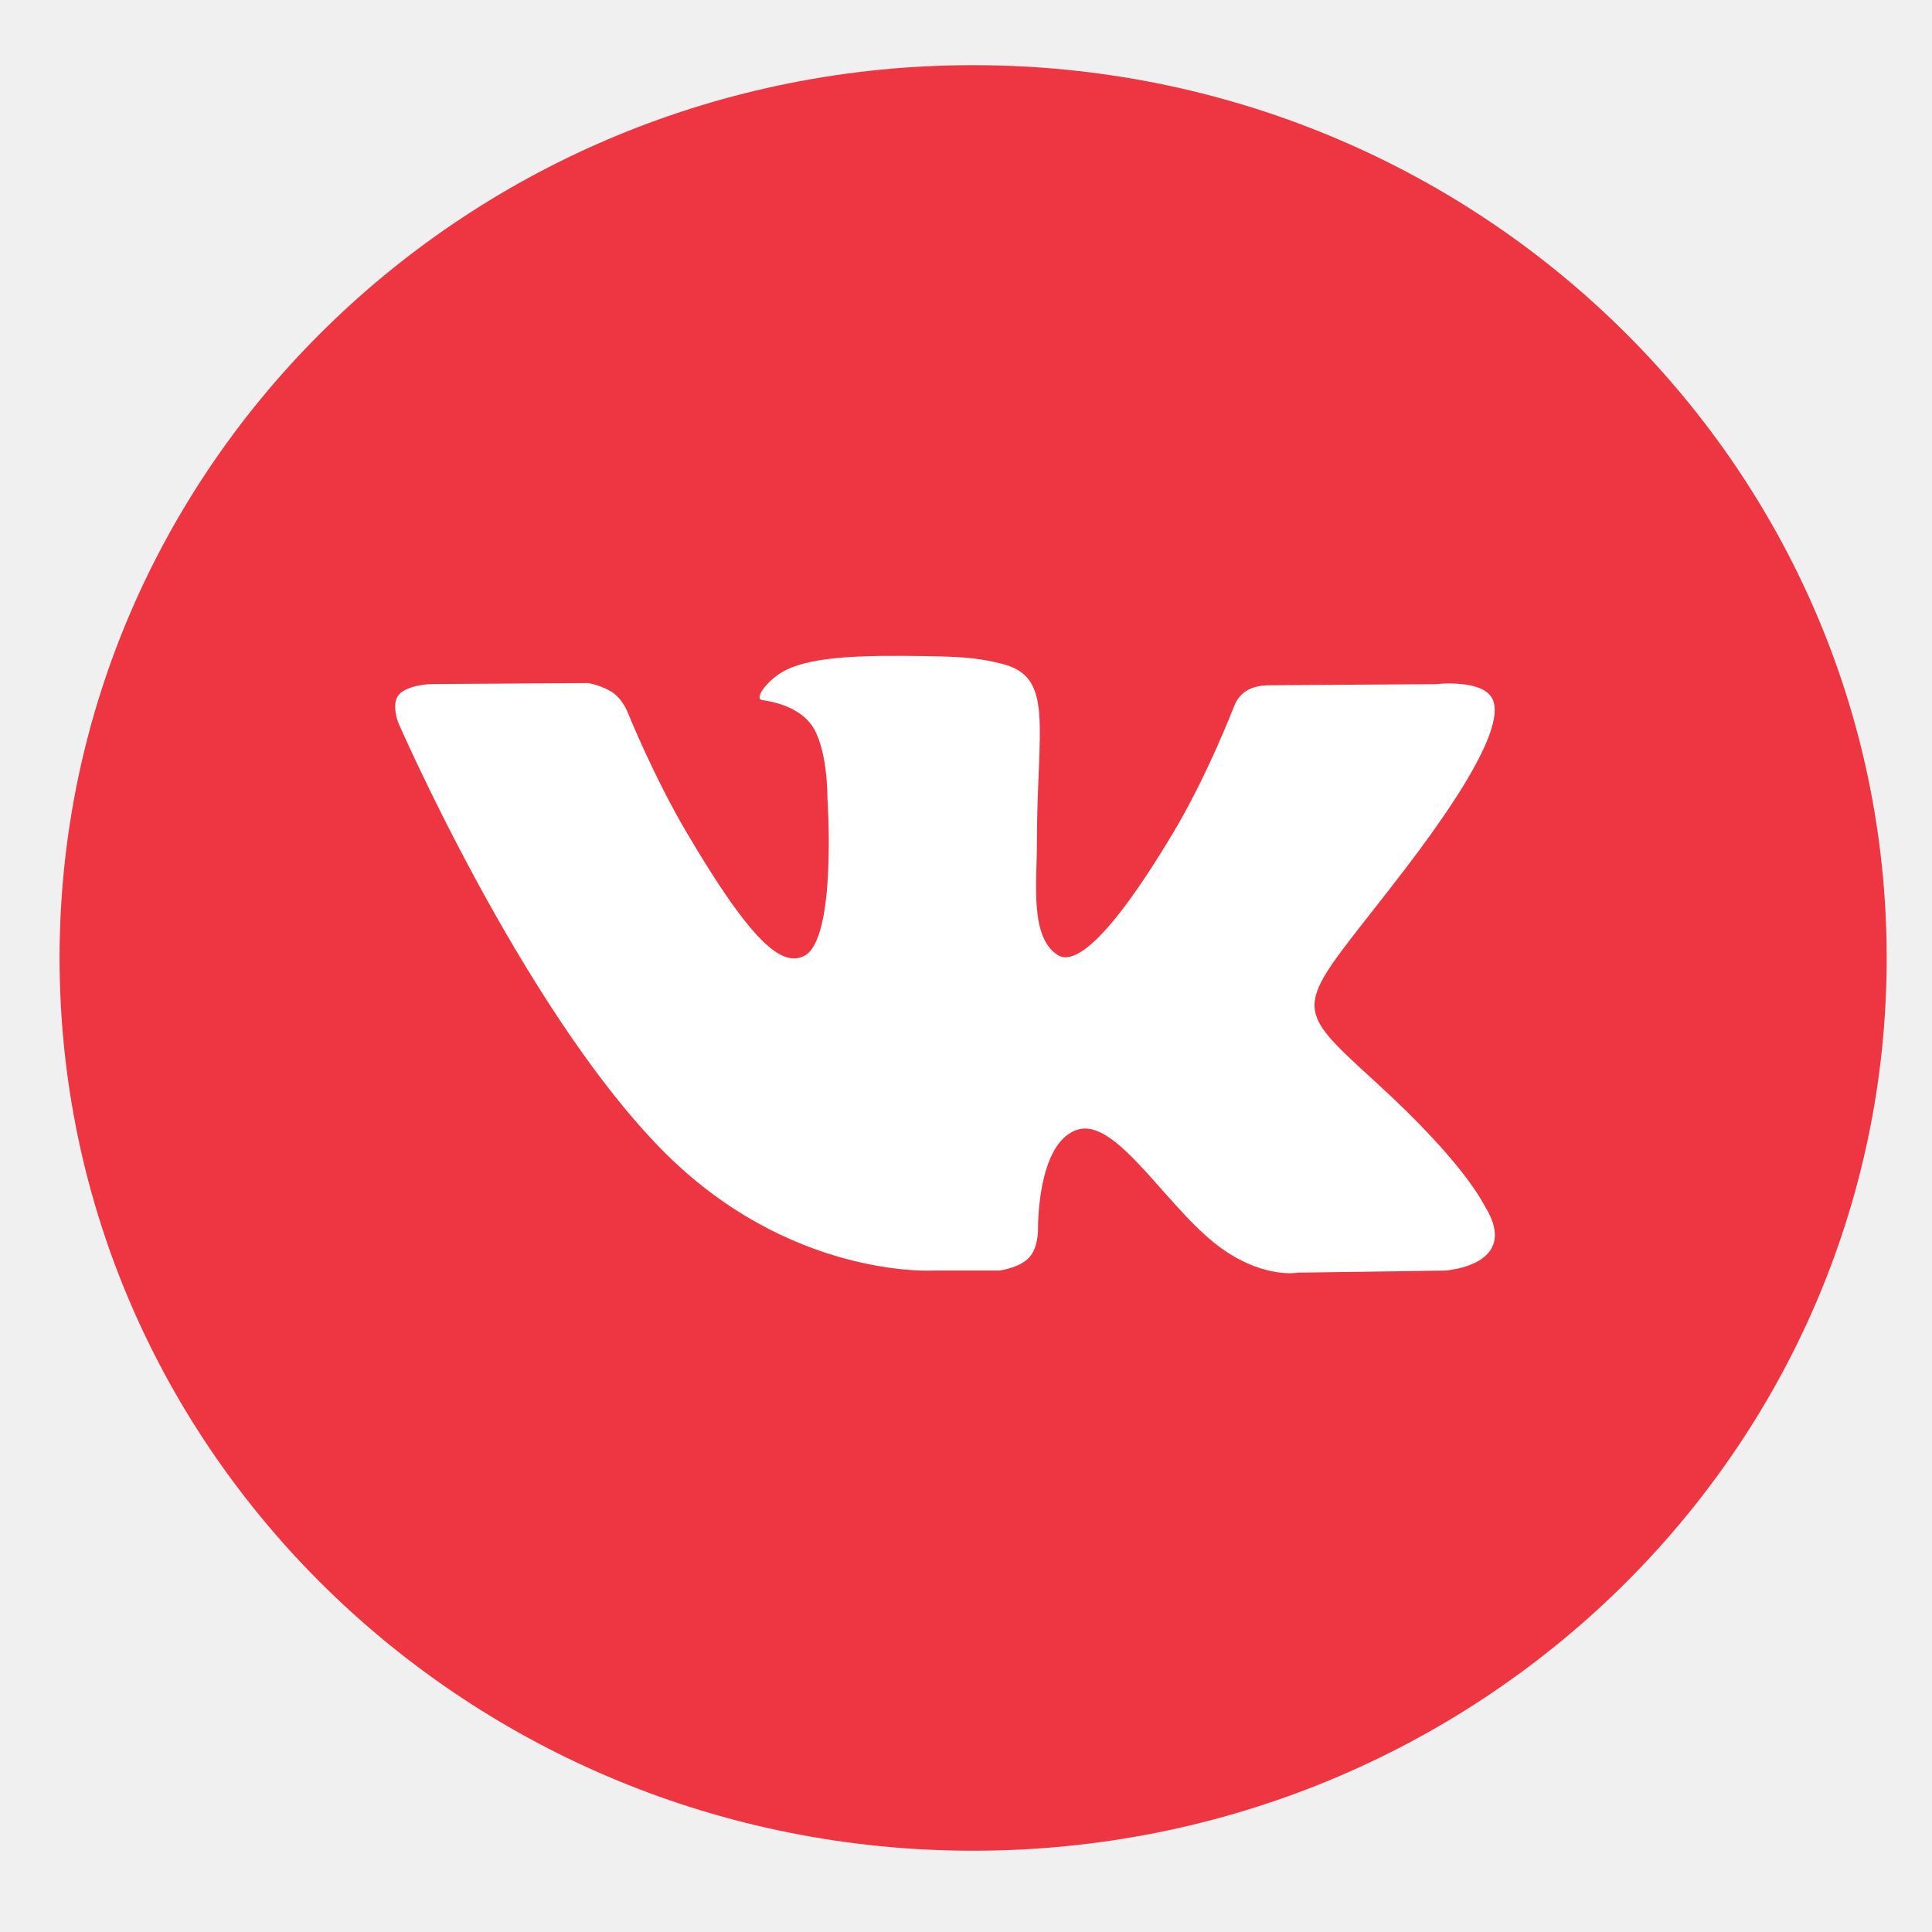
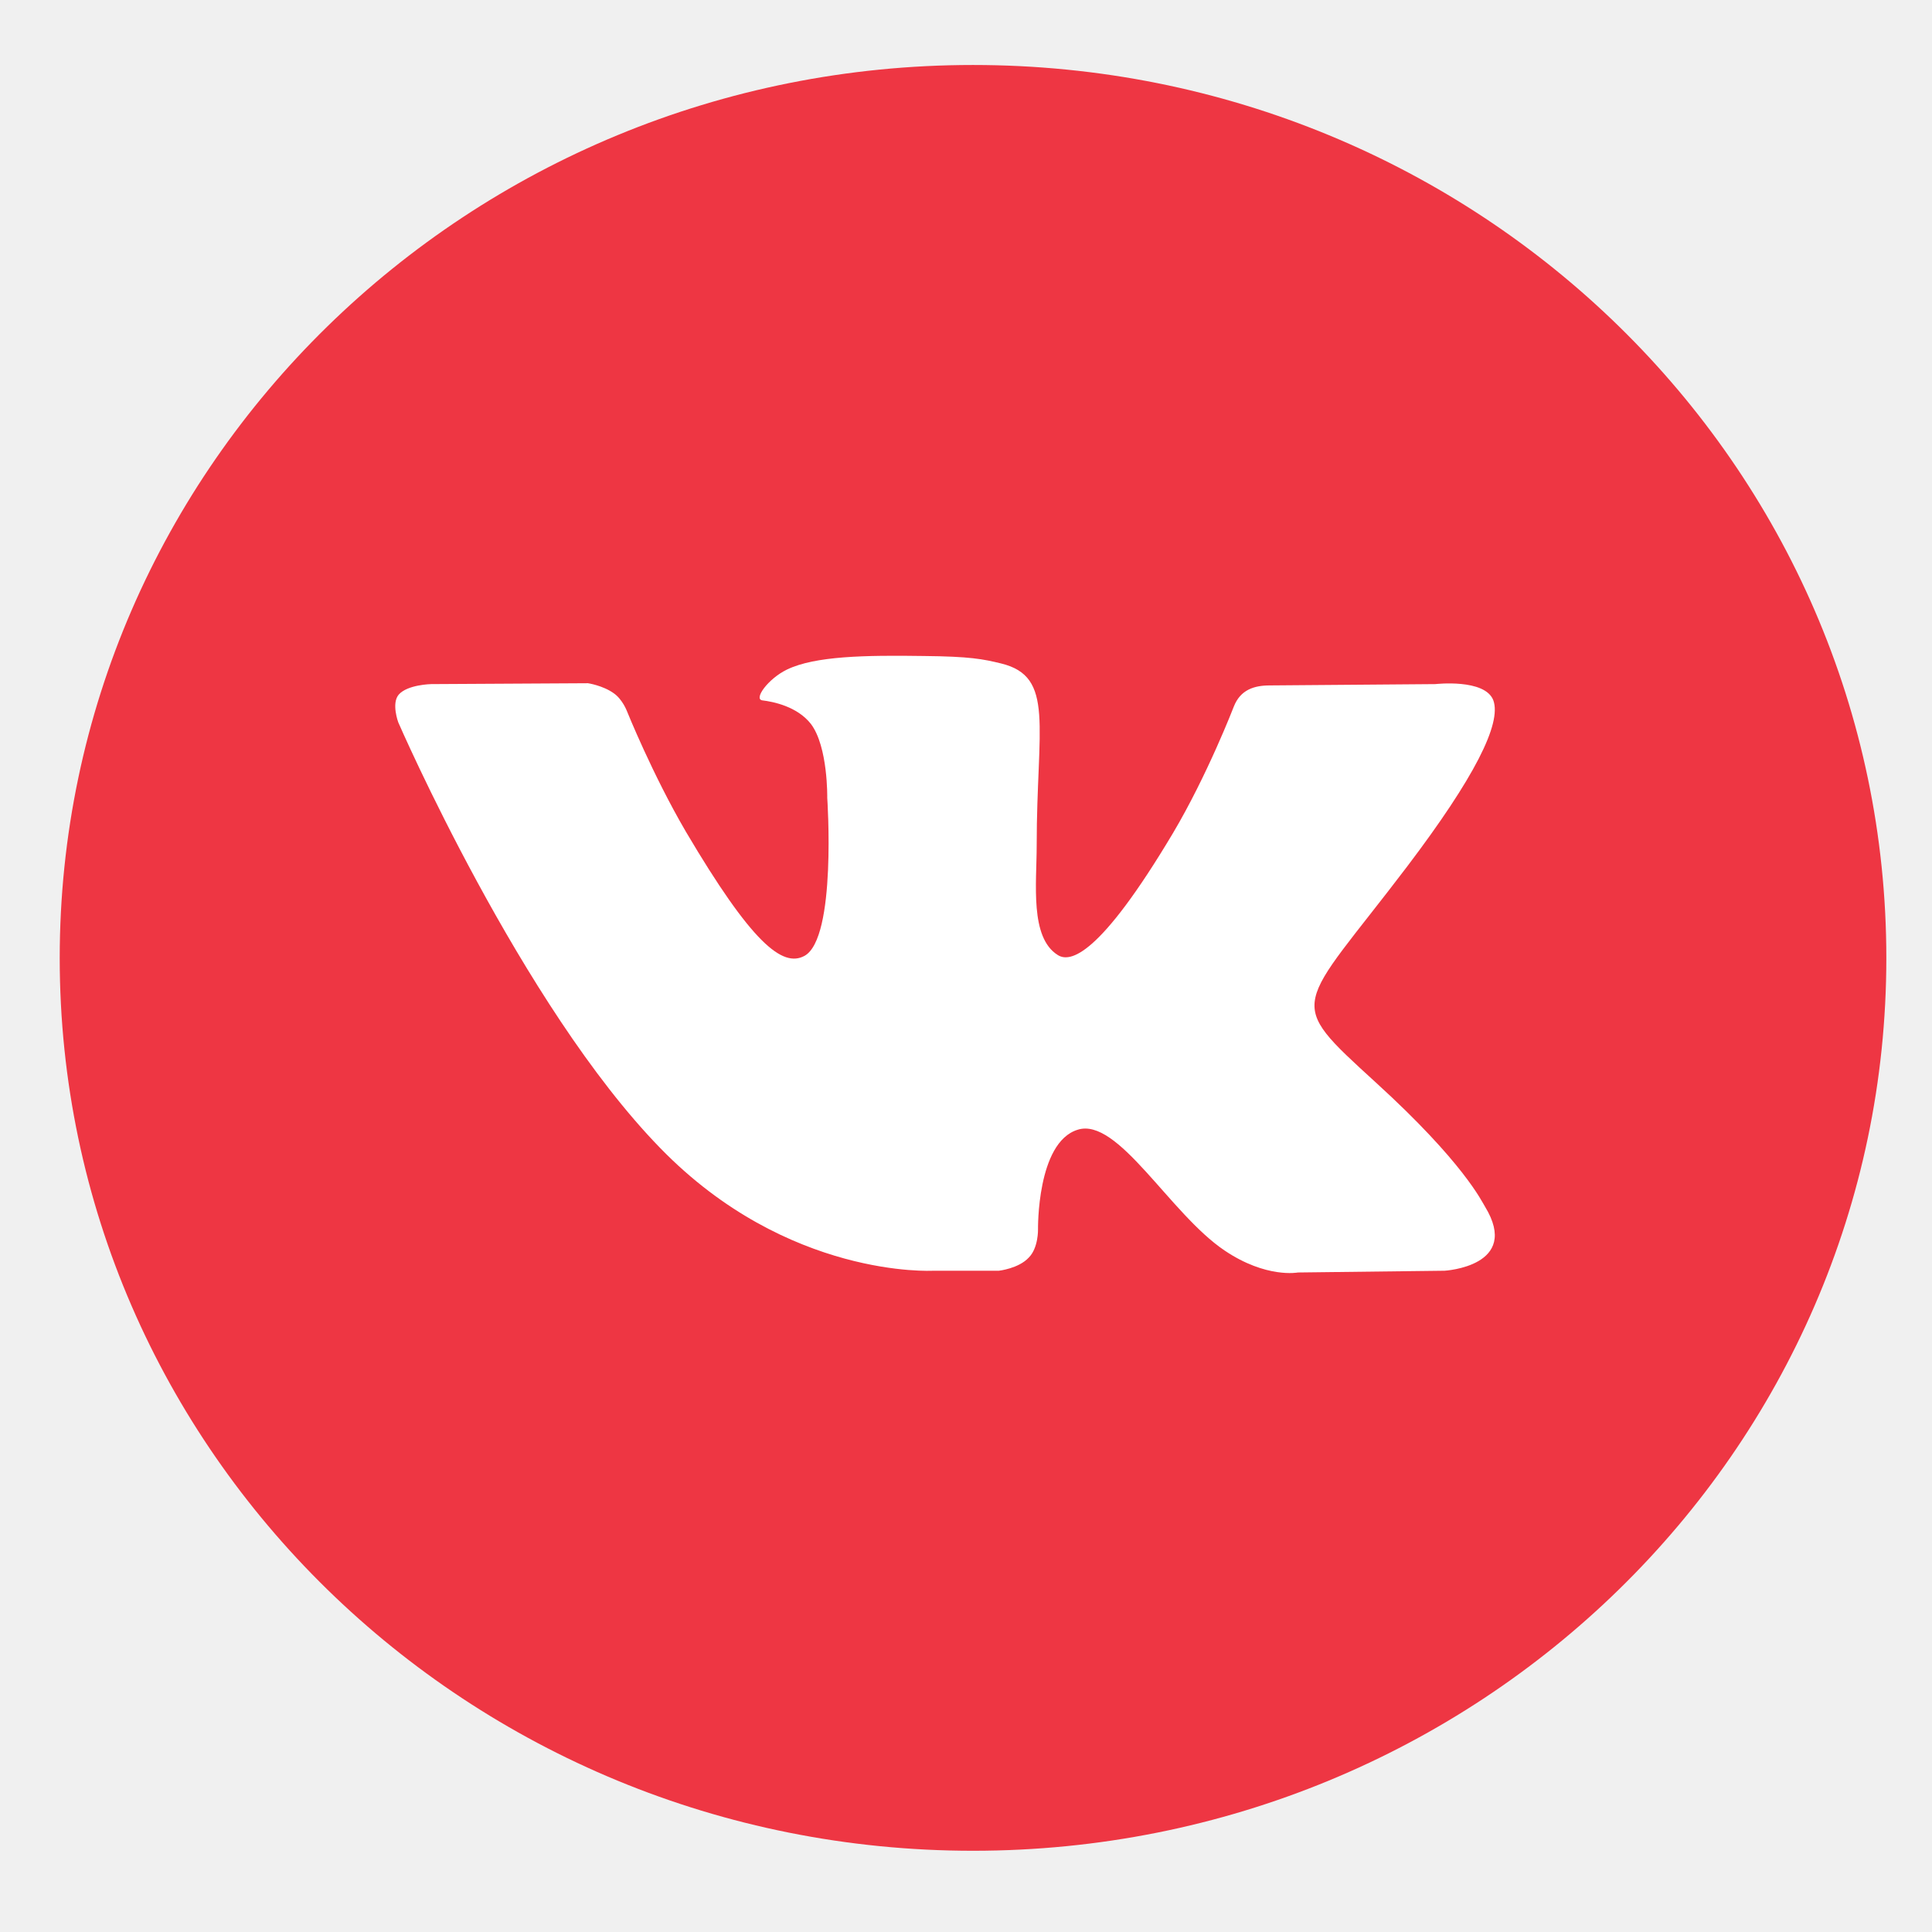
- <svg xmlns="http://www.w3.org/2000/svg" width="44" height="44" viewBox="0 0 44 44" fill="none">
-   <path fill-rule="evenodd" clip-rule="evenodd" d="M22.163 1.484C33.653 1.484 42.968 10.587 42.968 21.817C42.968 33.046 33.653 42.149 22.163 42.149C10.672 42.149 1.357 33.046 1.357 21.817C1.357 10.587 10.672 1.484 22.163 1.484Z" fill="#EE3643" />
-   <path d="M24.54 25.728C25.461 25.438 26.64 27.641 27.894 28.483C28.836 29.122 29.557 28.984 29.557 28.984L32.902 28.937C32.902 28.937 34.65 28.832 33.823 27.48C33.755 27.368 33.339 26.478 31.334 24.647C29.238 22.732 29.522 23.042 32.046 19.731C33.584 17.712 34.199 16.48 34.006 15.955C33.821 15.449 32.692 15.581 32.692 15.581L28.924 15.606C28.557 15.607 28.246 15.717 28.104 16.089C28.101 16.093 27.506 17.651 26.713 18.975C25.036 21.777 24.367 21.927 24.09 21.751C23.453 21.345 23.614 20.123 23.614 19.254C23.614 16.538 24.03 15.405 22.799 15.113C22.388 15.015 22.088 14.952 21.039 14.942C19.698 14.922 18.56 14.942 17.915 15.251C17.487 15.46 17.158 15.918 17.358 15.944C17.608 15.977 18.169 16.094 18.47 16.494C18.856 17.011 18.844 18.171 18.844 18.171C18.844 18.171 19.065 21.369 18.324 21.765C17.816 22.037 17.121 21.482 15.625 18.938C14.861 17.637 14.285 16.198 14.285 16.198C14.285 16.198 14.173 15.931 13.971 15.785C13.73 15.612 13.393 15.556 13.393 15.556L9.817 15.579C9.817 15.579 9.279 15.594 9.082 15.824C8.907 16.029 9.067 16.451 9.067 16.451C9.067 16.451 11.869 22.902 15.041 26.151C17.949 29.134 21.254 28.936 21.254 28.936H22.751C22.751 28.936 23.203 28.886 23.434 28.644C23.649 28.419 23.64 27.996 23.64 27.996C23.64 27.996 23.61 26.019 24.54 25.728Z" fill="white" />
+ <svg xmlns="http://www.w3.org/2000/svg" width="44" height="44" fill="none">
+   <path fill-rule="evenodd" clip-rule="evenodd" d="M22.16 1.48c11.5 0 20.8 9.1 20.8 20.34 0 11.23-9.3 20.33-20.8 20.33-11.49 0-20.8-9.1-20.8-20.33 0-11.23 9.31-20.34 20.8-20.34z" fill="#EE3643" />
+   <path d="M24.54 25.73c.92-.3 2.1 1.91 3.35 2.75.95.64 1.67.5 1.67.5l3.34-.04s1.75-.1.92-1.46c-.07-.11-.48-1-2.49-2.83-2.1-1.92-1.8-1.6.72-4.92 1.53-2.02 2.15-3.25 1.96-3.78-.19-.5-1.32-.37-1.32-.37l-3.77.03c-.36 0-.67.1-.82.48 0 0-.6 1.56-1.39 2.89-1.67 2.8-2.34 2.95-2.62 2.77-.64-.4-.48-1.63-.48-2.5 0-2.71.42-3.84-.81-4.14-.41-.1-.71-.16-1.76-.17-1.34-.02-2.48 0-3.12.31-.43.21-.76.67-.56.7.25.03.8.14 1.11.54.39.52.37 1.68.37 1.68s.22 3.2-.52 3.6c-.5.27-1.2-.29-2.7-2.83-.76-1.3-1.34-2.74-1.34-2.74s-.1-.27-.3-.41c-.25-.18-.59-.23-.59-.23l-3.57.02s-.54.01-.74.24c-.17.2-.01.63-.01.63s2.8 6.45 5.97 9.7c2.9 2.98 6.21 2.79 6.21 2.79h1.5s.45-.05.68-.3c.22-.22.21-.64.21-.64s-.03-1.98.9-2.27z" fill="#fff" />
</svg>
